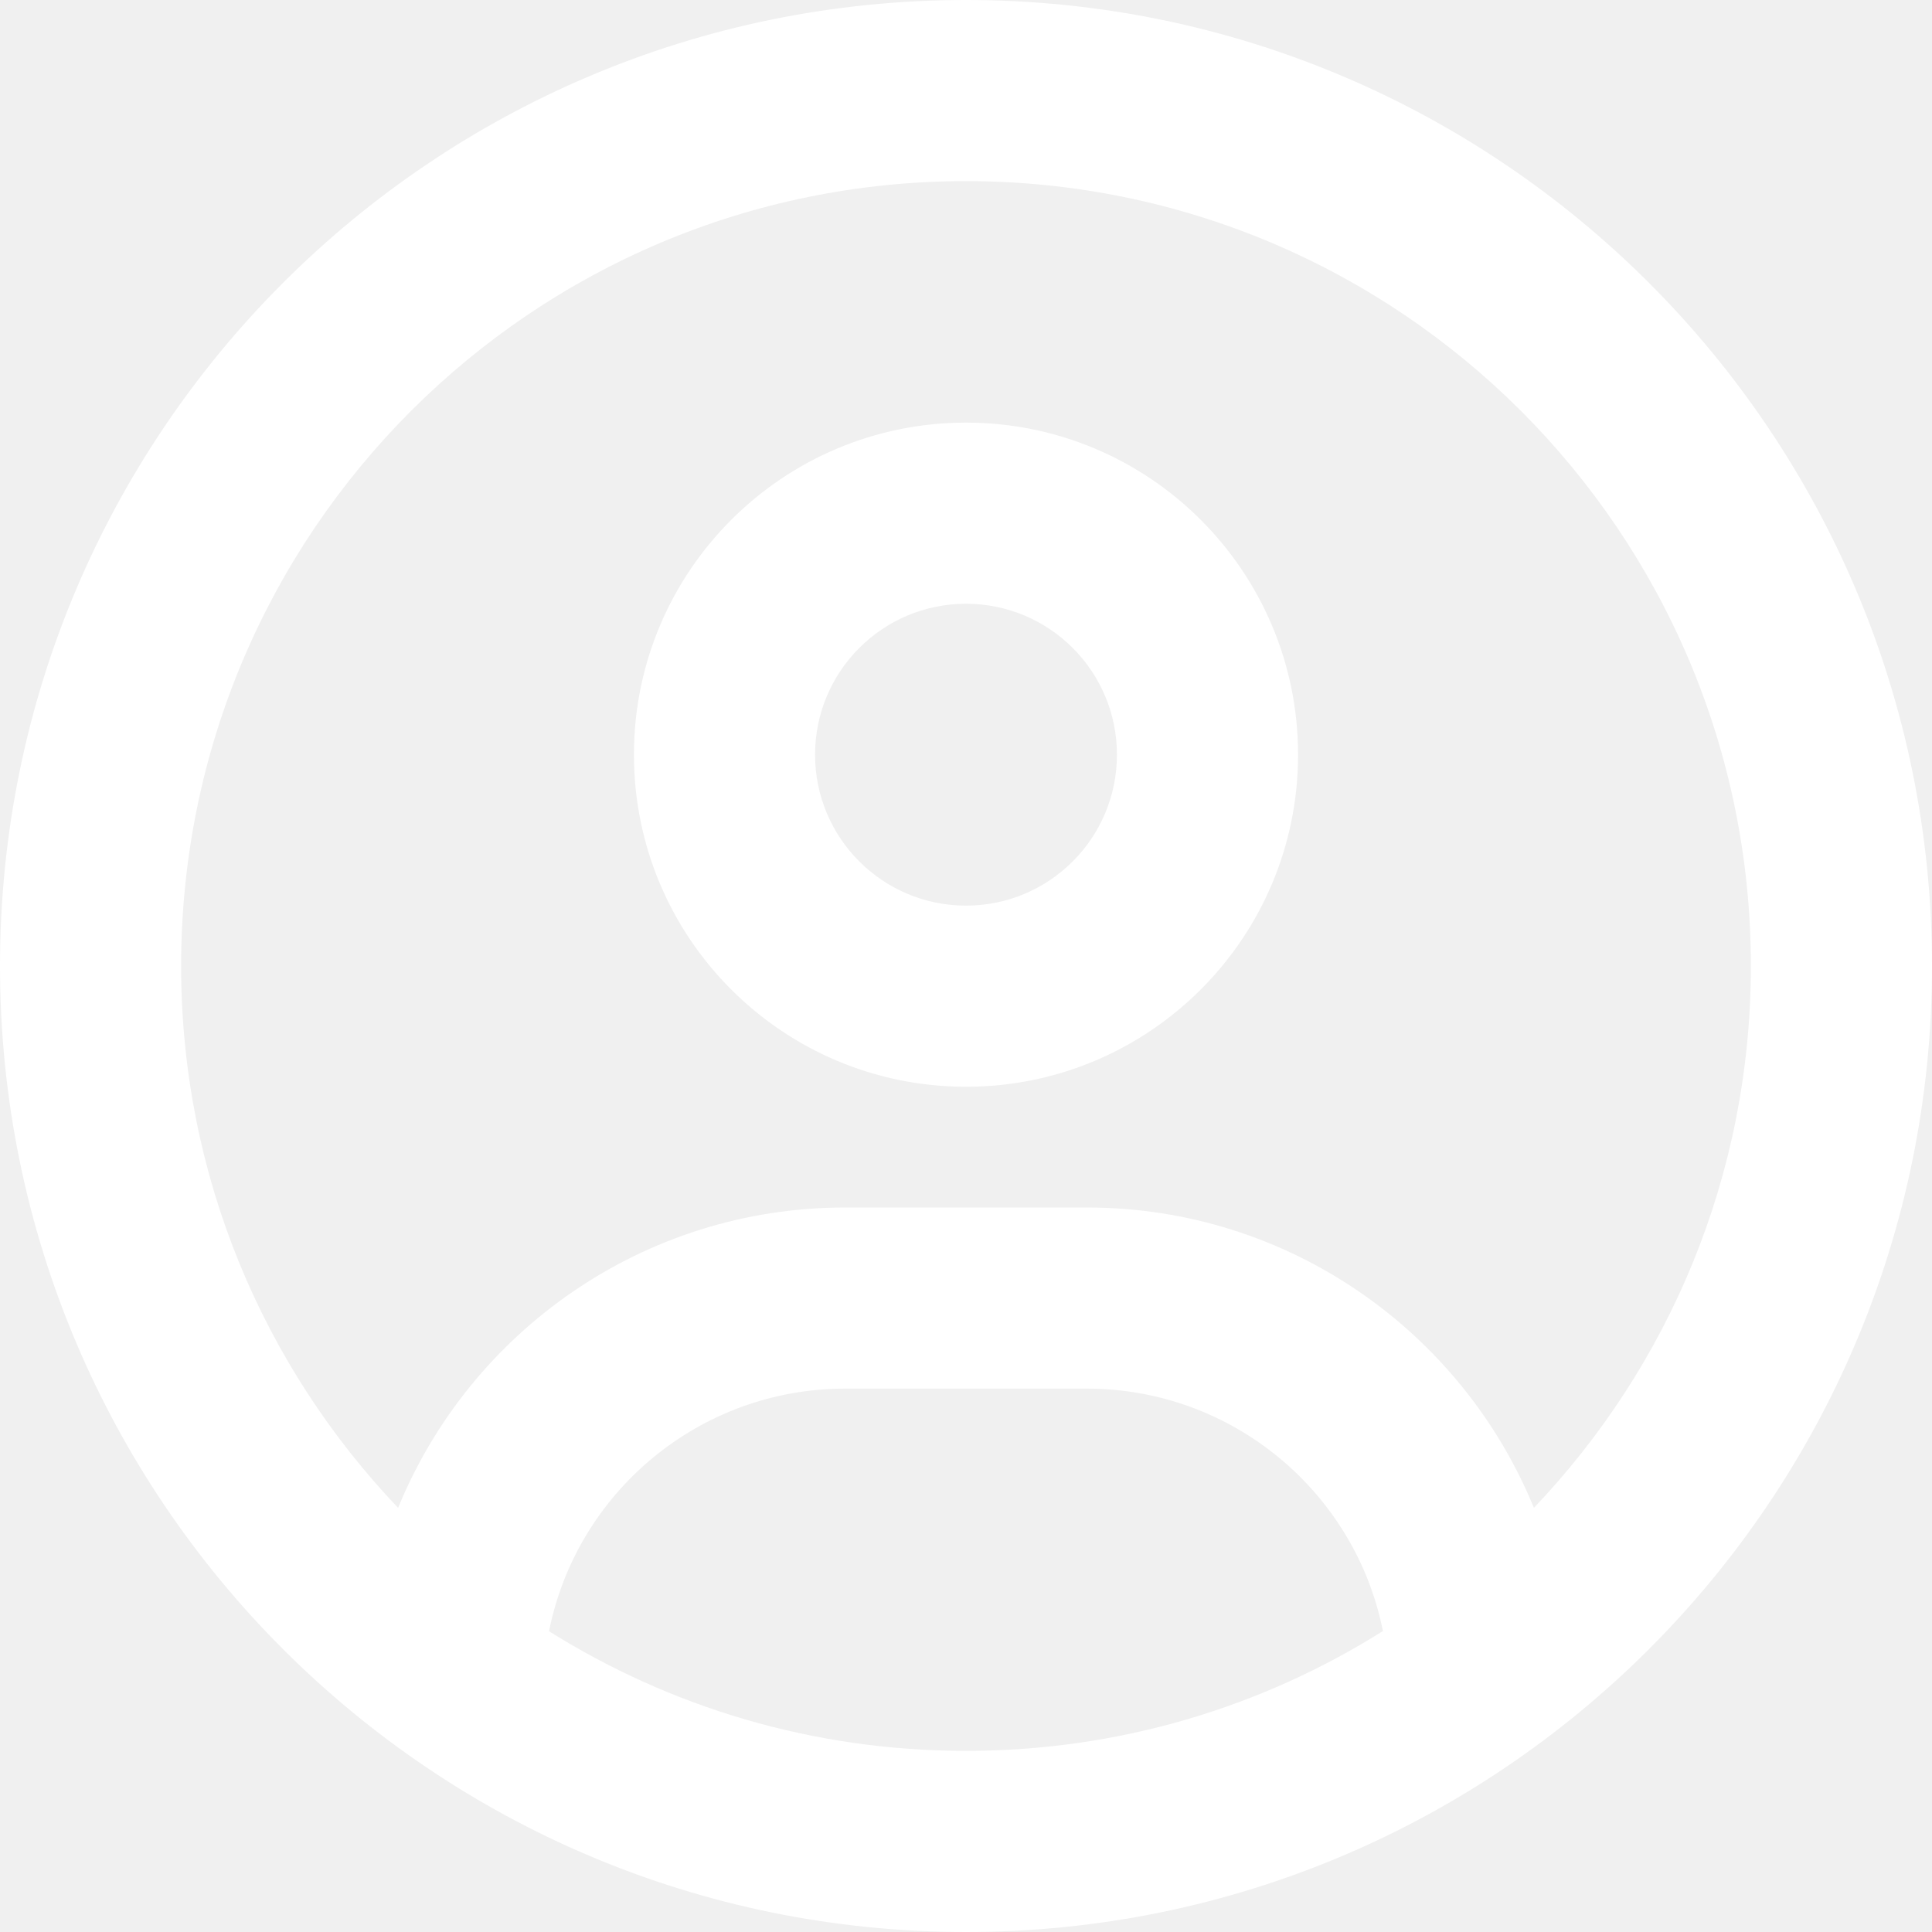
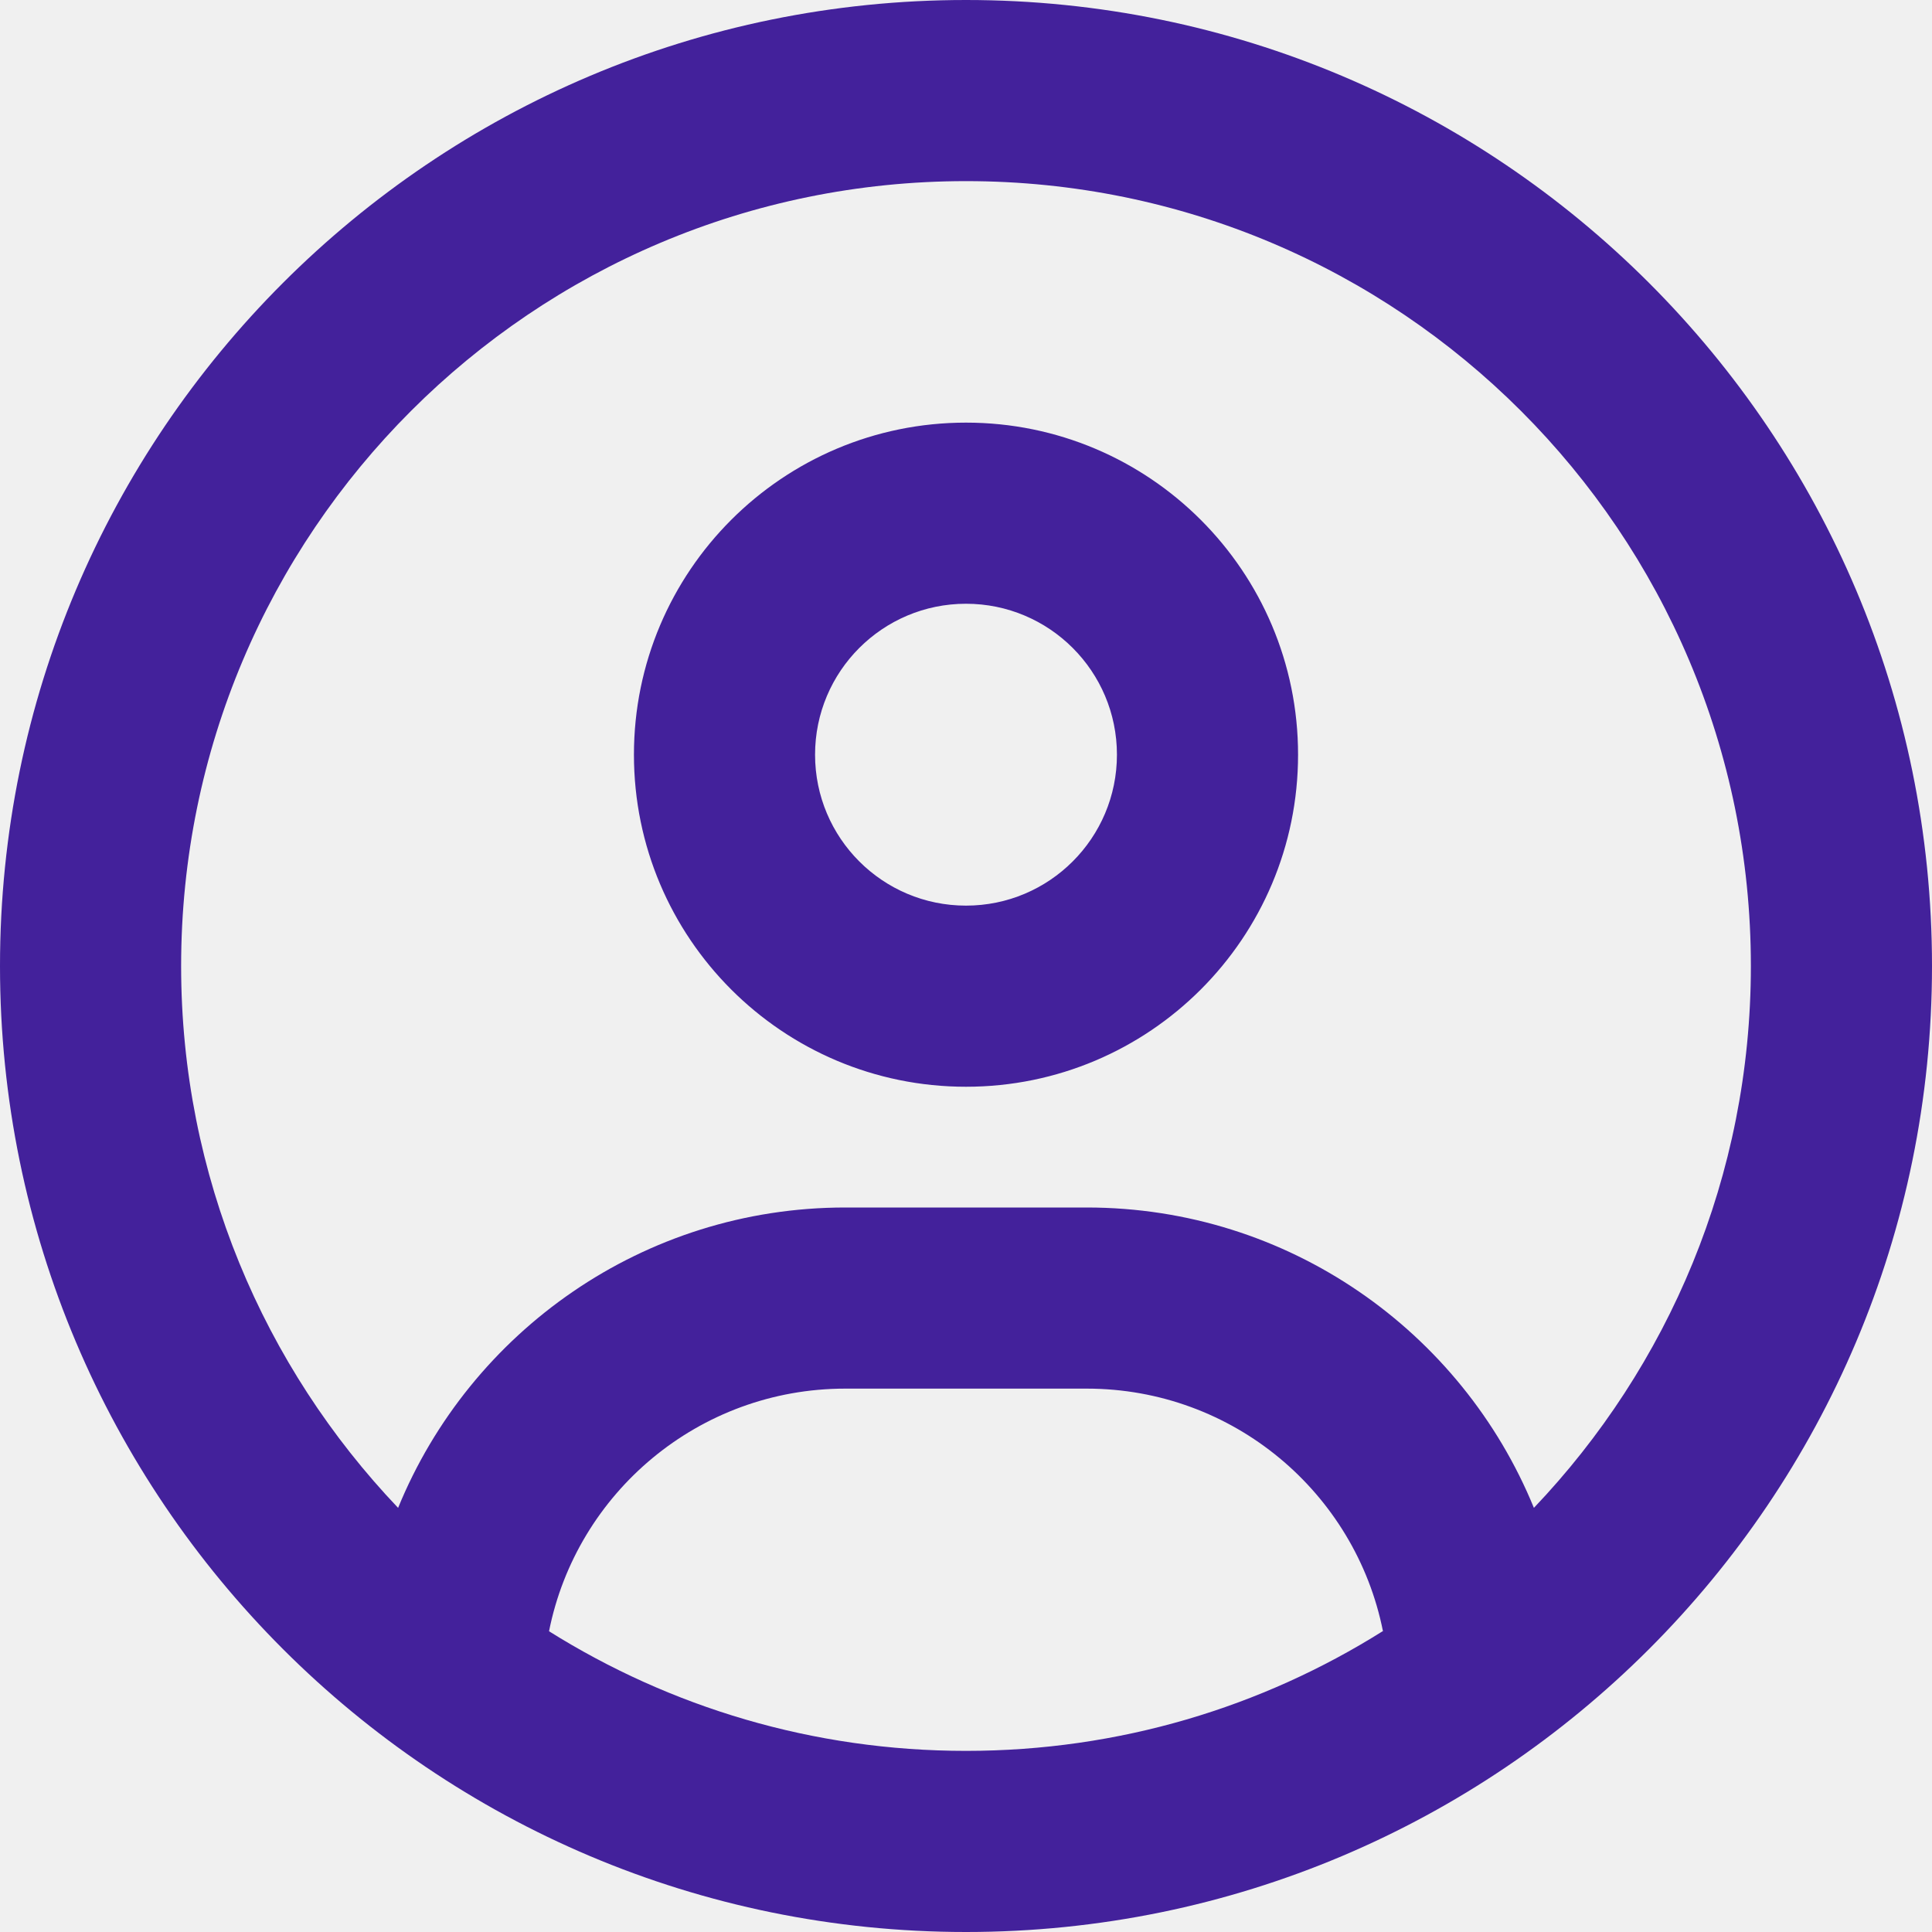
<svg xmlns="http://www.w3.org/2000/svg" viewBox="0 0 512 512">
-   <path fill="white" d="M406.5 399.6C387.4 352.9 341.5 320 288 320H224c-53.5 0-99.4 32.9-118.5 79.6C69.9 362.2 48 311.7 48 256C48 141.1 141.1 48 256 48s208 93.1 208 208c0 55.7-21.9 106.2-57.5 143.6zm-40.1 32.7C334.4 452.4 296.6 464 256 464s-78.4-11.6-110.5-31.7c7.3-36.7 39.7-64.3 78.5-64.3h64c38.8 0 71.2 27.6 78.5 64.3zM256 512A256 256 0 1 0 256 0a256 256 0 1 0 0 512zm0-272a40 40 0 1 1 0-80 40 40 0 1 1 0 80zm-88-40a88 88 0 1 0 176 0 88 88 0 1 0 -176 0z" />
+   <path fill="#43219B" d="M406.5 399.6C387.4 352.9 341.5 320 288 320H224c-53.5 0-99.4 32.9-118.5 79.6C69.9 362.2 48 311.7 48 256C48 141.1 141.1 48 256 48s208 93.1 208 208c0 55.7-21.9 106.2-57.5 143.6zm-40.1 32.7C334.4 452.4 296.6 464 256 464s-78.4-11.6-110.5-31.7c7.3-36.7 39.7-64.3 78.5-64.3h64c38.8 0 71.2 27.6 78.5 64.3zM256 512A256 256 0 1 0 256 0a256 256 0 1 0 0 512zm0-272a40 40 0 1 1 0-80 40 40 0 1 1 0 80zm-88-40a88 88 0 1 0 176 0 88 88 0 1 0 -176 0z" />
</svg>
